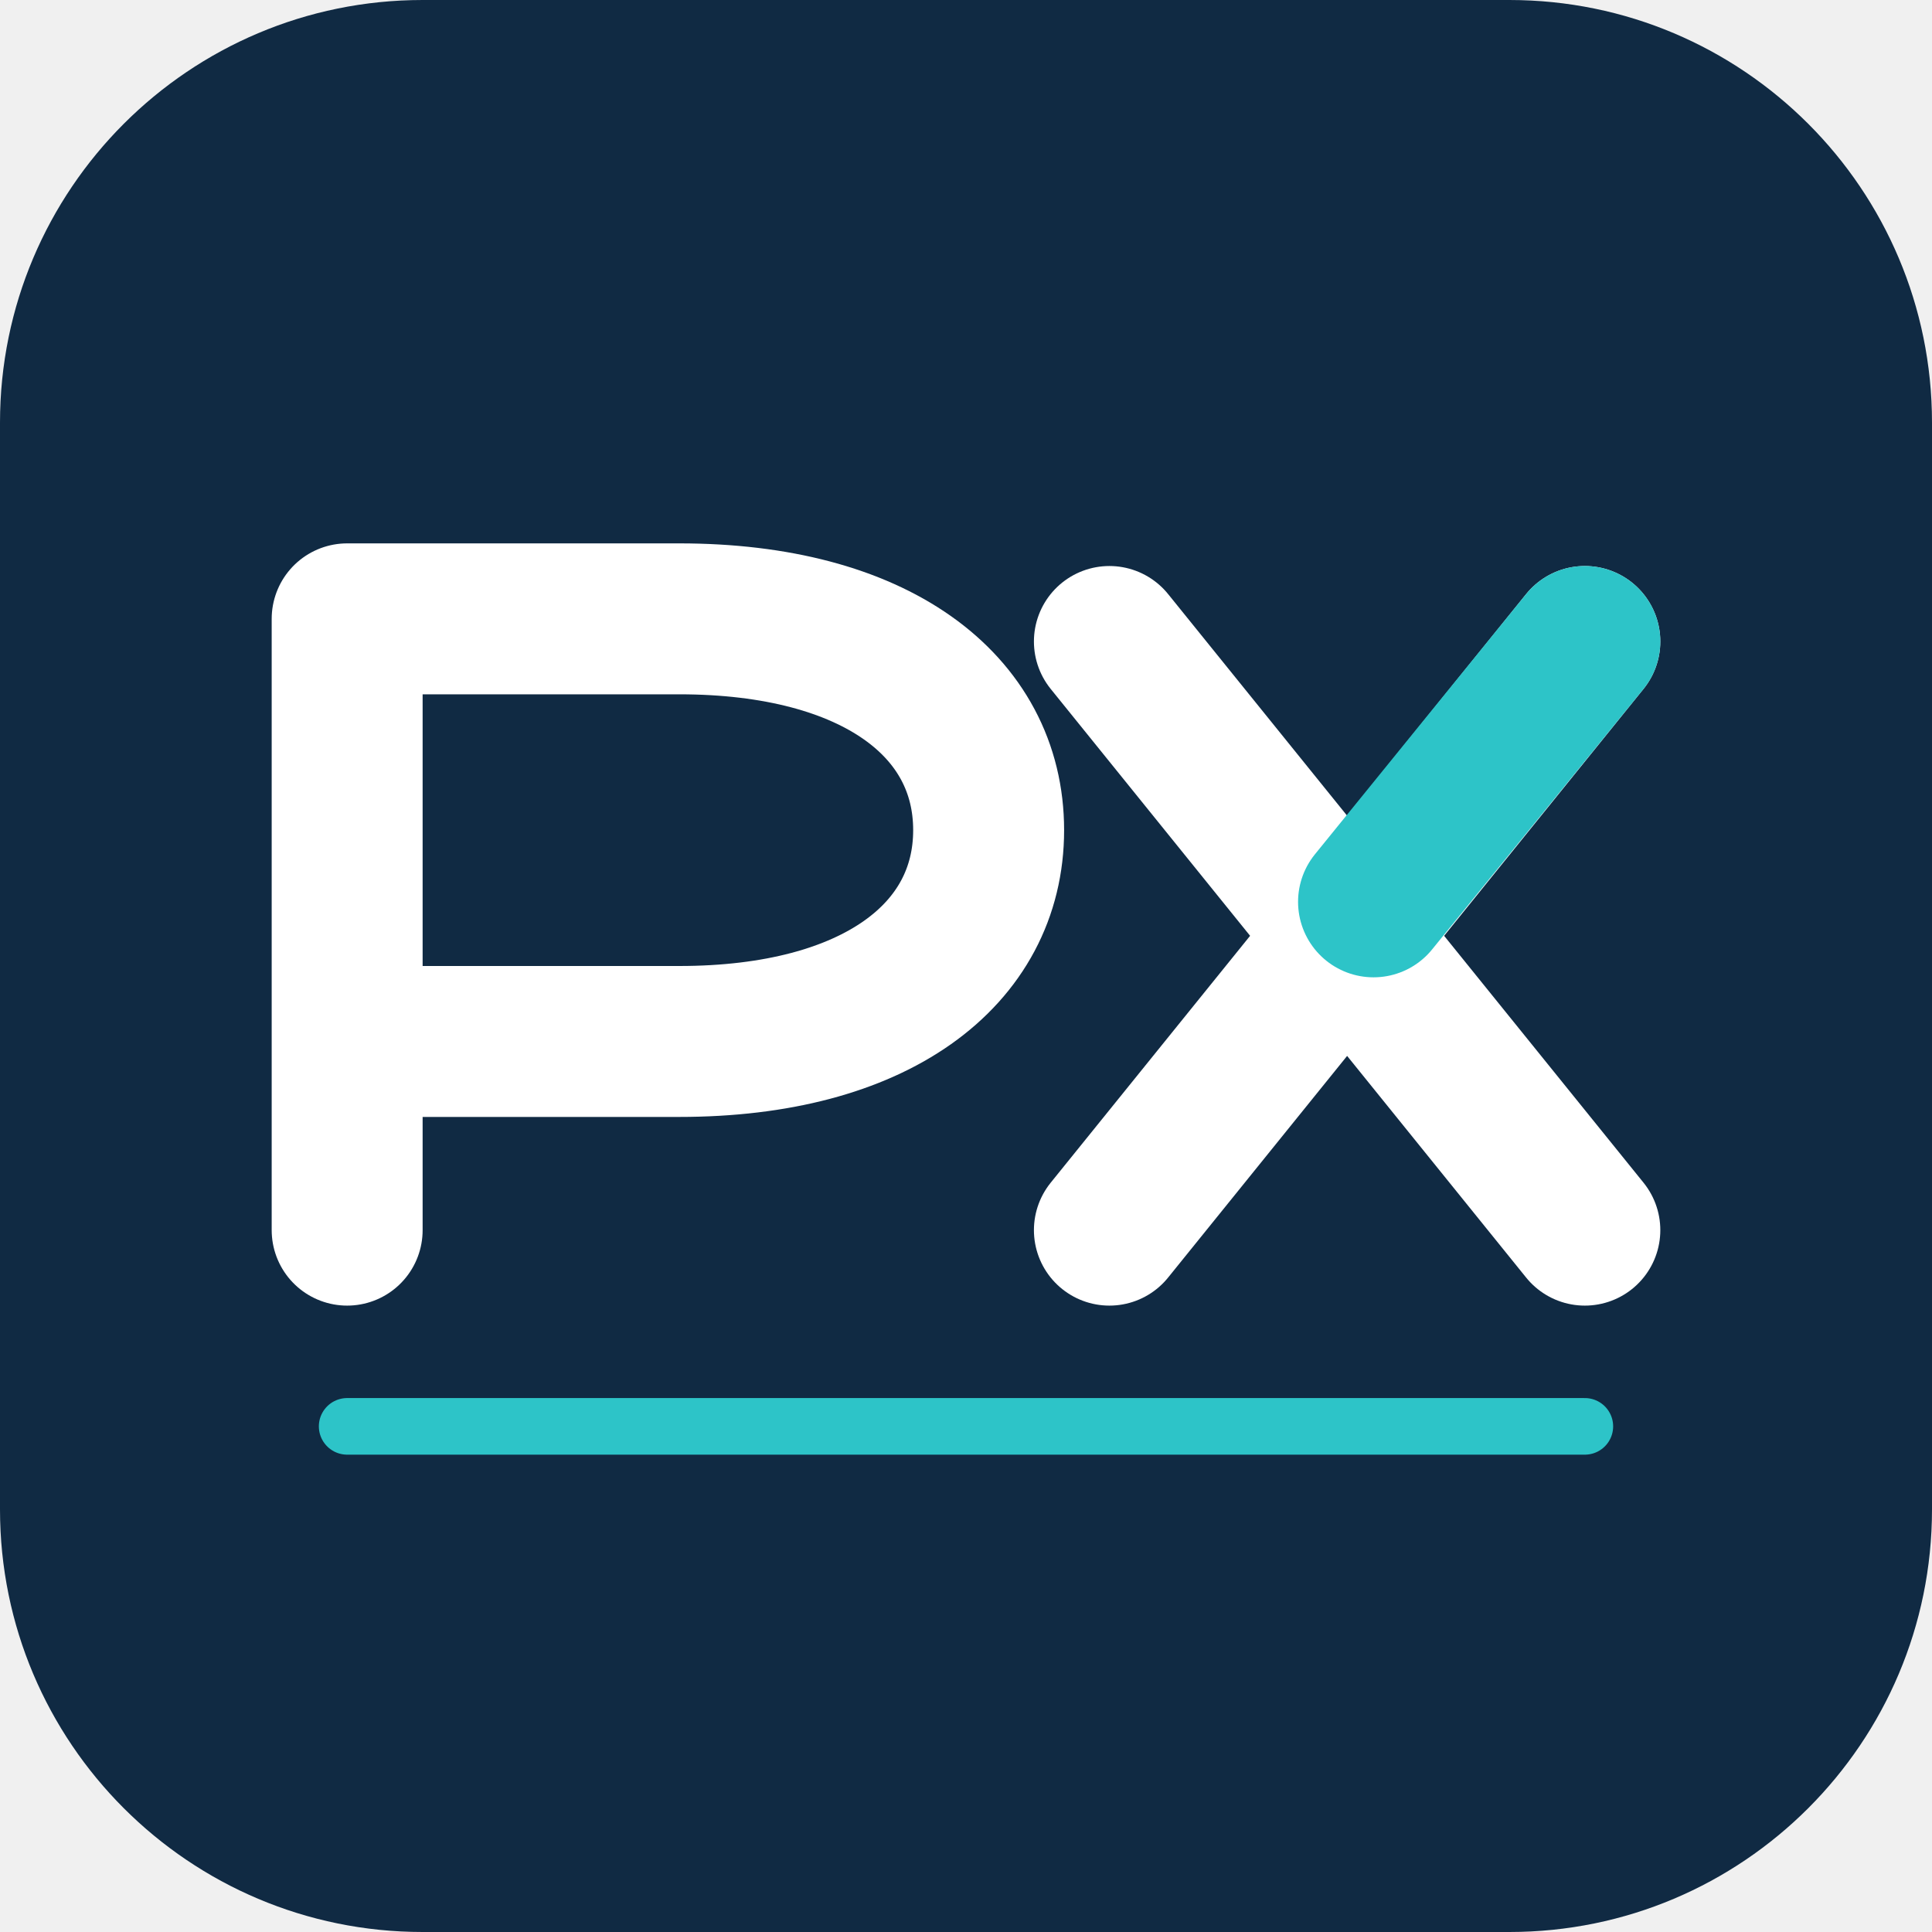
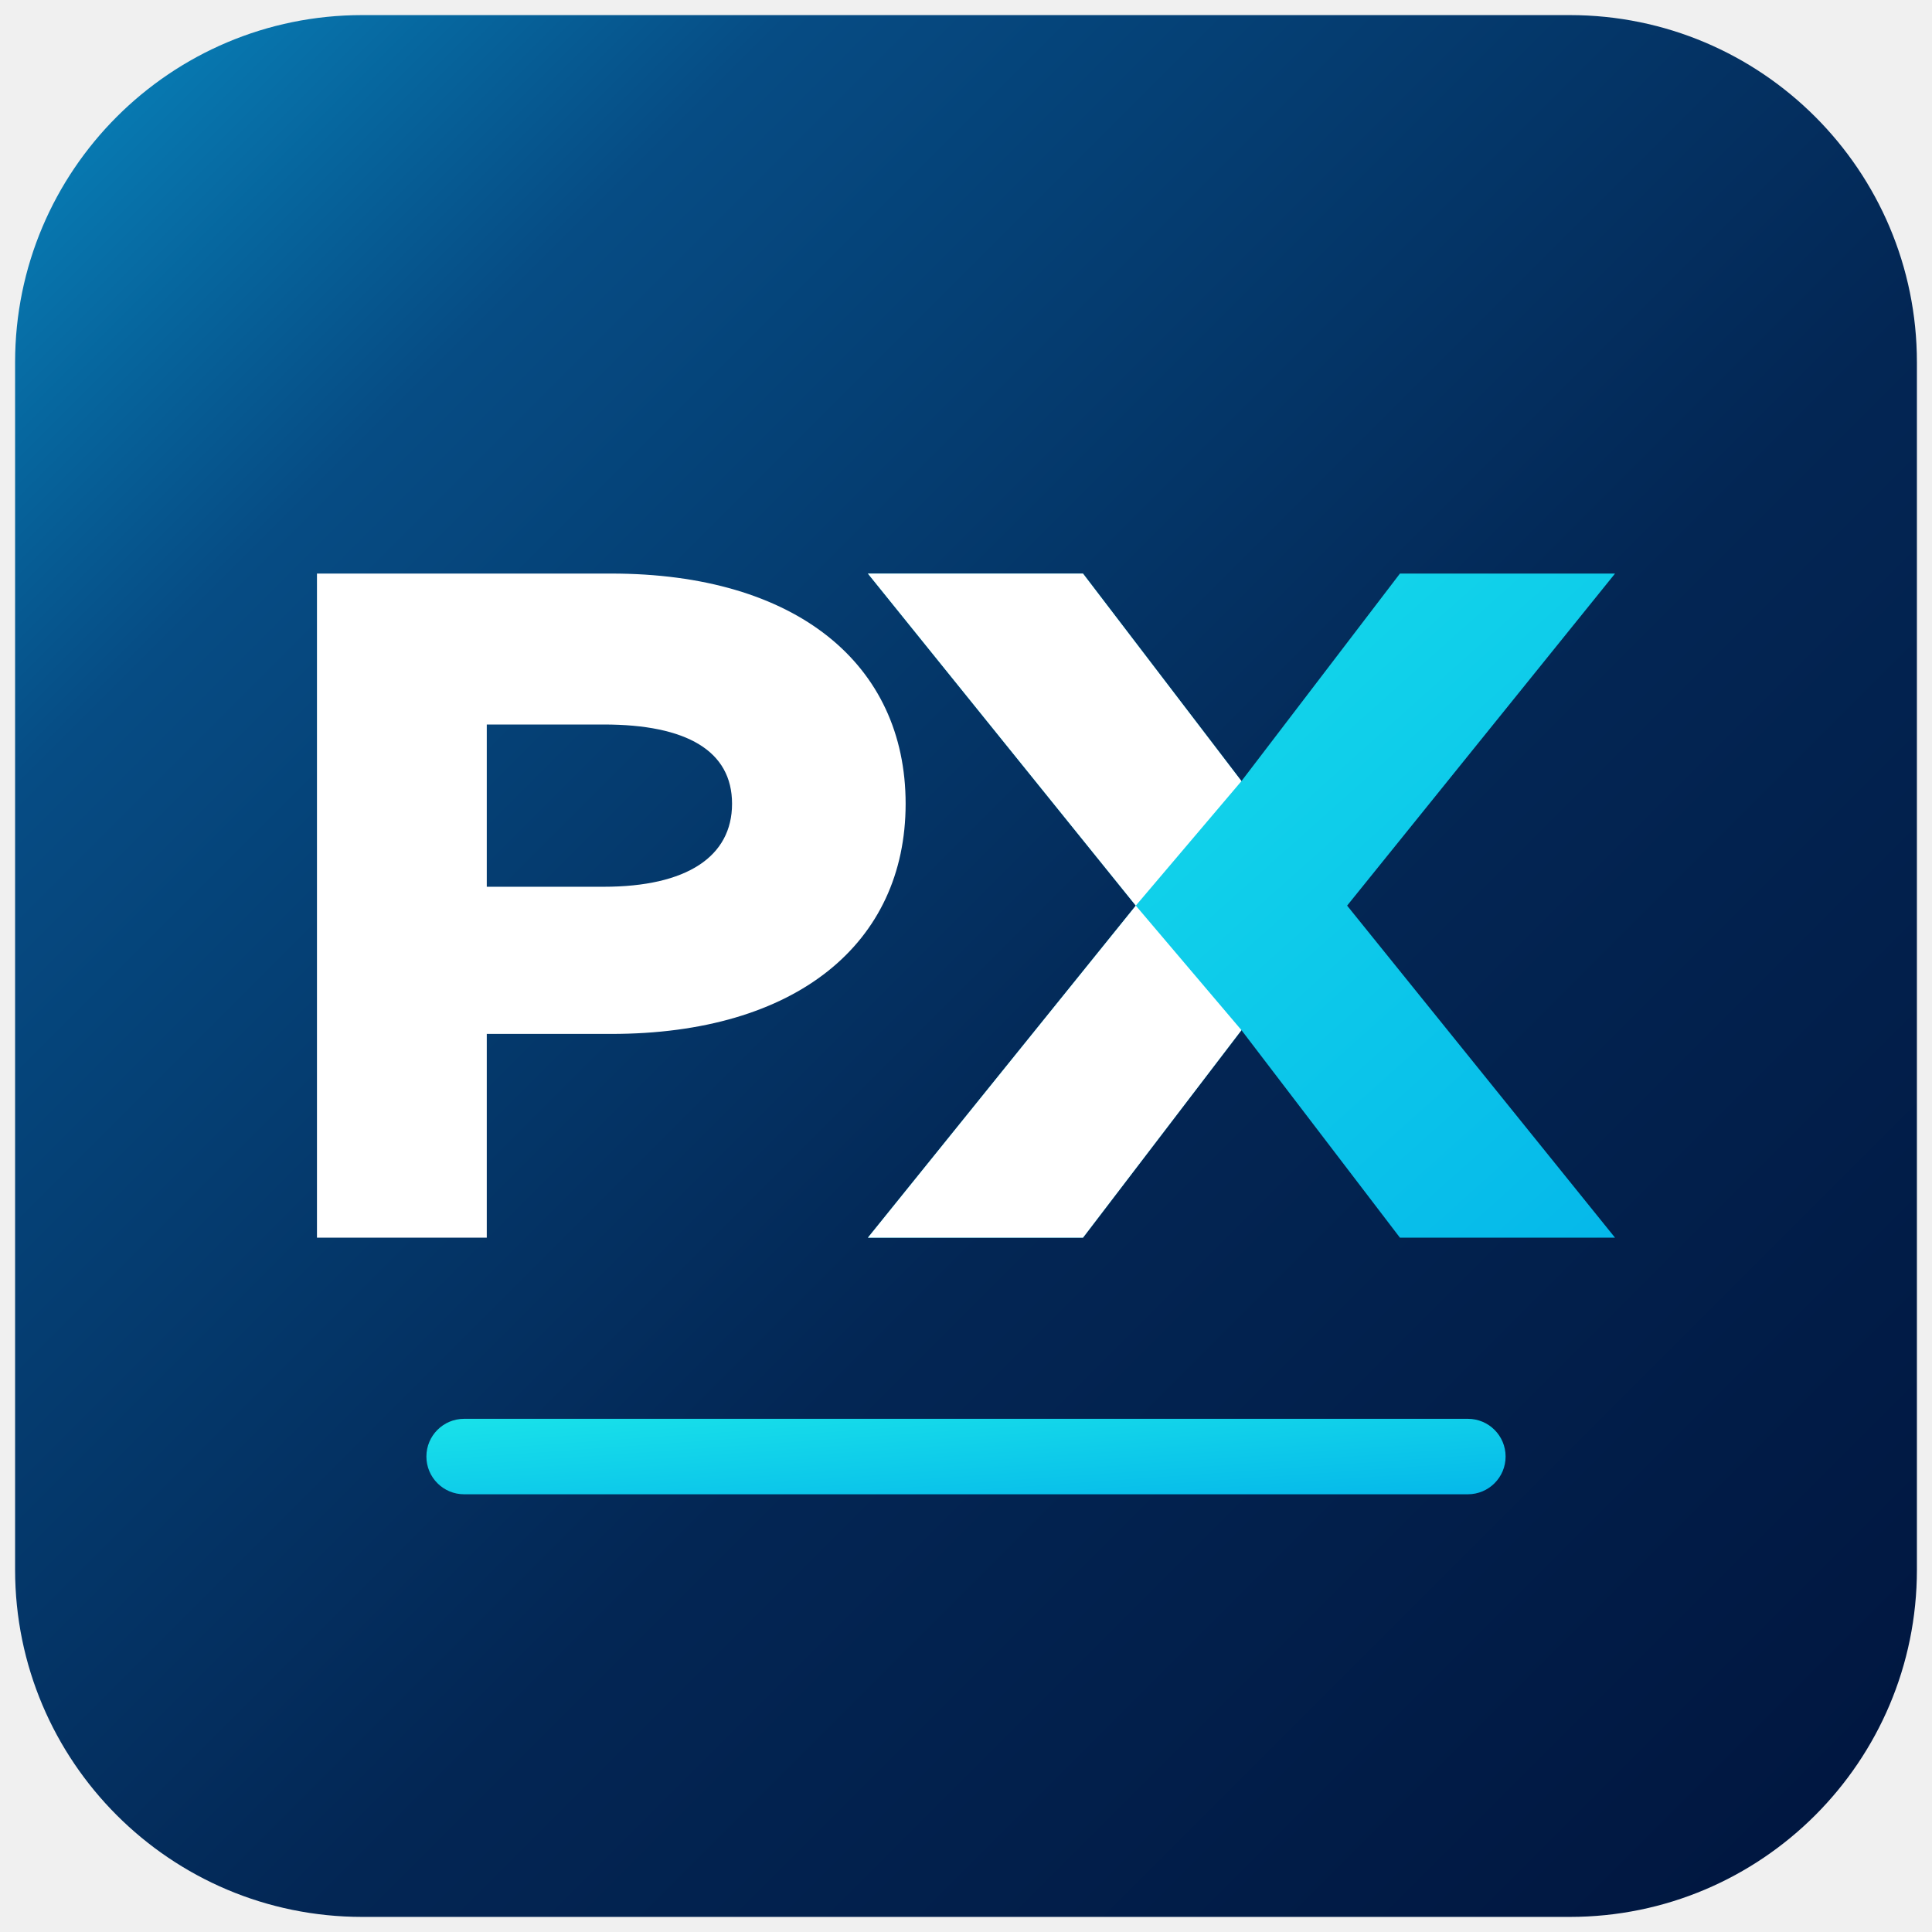
- <svg xmlns="http://www.w3.org/2000/svg" width="512" height="512" viewBox="0 0 512 512" role="img" aria-labelledby="title">
-   <rect width="512" height="512" rx="112" fill="#102A43" />
-   <g fill="none" stroke-linecap="round" stroke-linejoin="round">
-     <path d="M92 326V164h88c52 0 82 23 82 56s-30 56-82 56H92" stroke="#fff" stroke-width="40" />
-     <path d="m294 170 126 156M420 170 294 326" stroke="#fff" stroke-width="40" />
-     <path d="m364 239 56-69" stroke="#2DC4C8" stroke-width="40" />
-     <path d="M92 378h328" stroke="#2DC4C8" stroke-width="15" />
+ <svg xmlns="http://www.w3.org/2000/svg" width="512" height="512" viewBox="0 0 512 512" role="img" aria-labelledby="title desc">
+   <defs>
+     <linearGradient id="navy" x1="0" y1="0" x2="1" y2="1">
+       <stop offset="0" stop-color="#0786BE" />
+       <stop offset="0.2" stop-color="#064C84" />
+       <stop offset="0.58" stop-color="#032654" />
+       <stop offset="1" stop-color="#00153E" />
+     </linearGradient>
+     <linearGradient id="cyan" x1="0" y1="0" x2="1" y2="1">
+       <stop offset="0" stop-color="#19E2EA" />
+       <stop offset="1" stop-color="#05B8EA" />
+     </linearGradient>
+     <style>@media (max-width:20px){.shelf{display:none}}</style>
+   </defs>
+   <rect x="4" y="4" width="504" height="504" rx="92" fill="url(#navy)" />
+   <path class="letter-p" fill="#fff" fill-rule="evenodd" d="M84 152h78c49 0 78 24 78 61s-29 61-78 61h-33v54H84V152Zm45 40v43h31c22 0 34-8 34-22s-12-21-34-21h-31Z" />
+   <g class="letter-x">
+     <path fill="url(#cyan)" d="M230 152h57l42 55 42-55h57l-71 88 71 88h-57l-42-55-42 55h-57l71-88-71-88Z" />
+     <path fill="#fff" d="M230 152h57l42 55-28 33-71-88Zm0 176h57l42-55-28-33-71 88Z" />
  </g>
+   <rect class="shelf" x="113" y="376" width="286" height="20" rx="10" fill="url(#cyan)" />
</svg>
